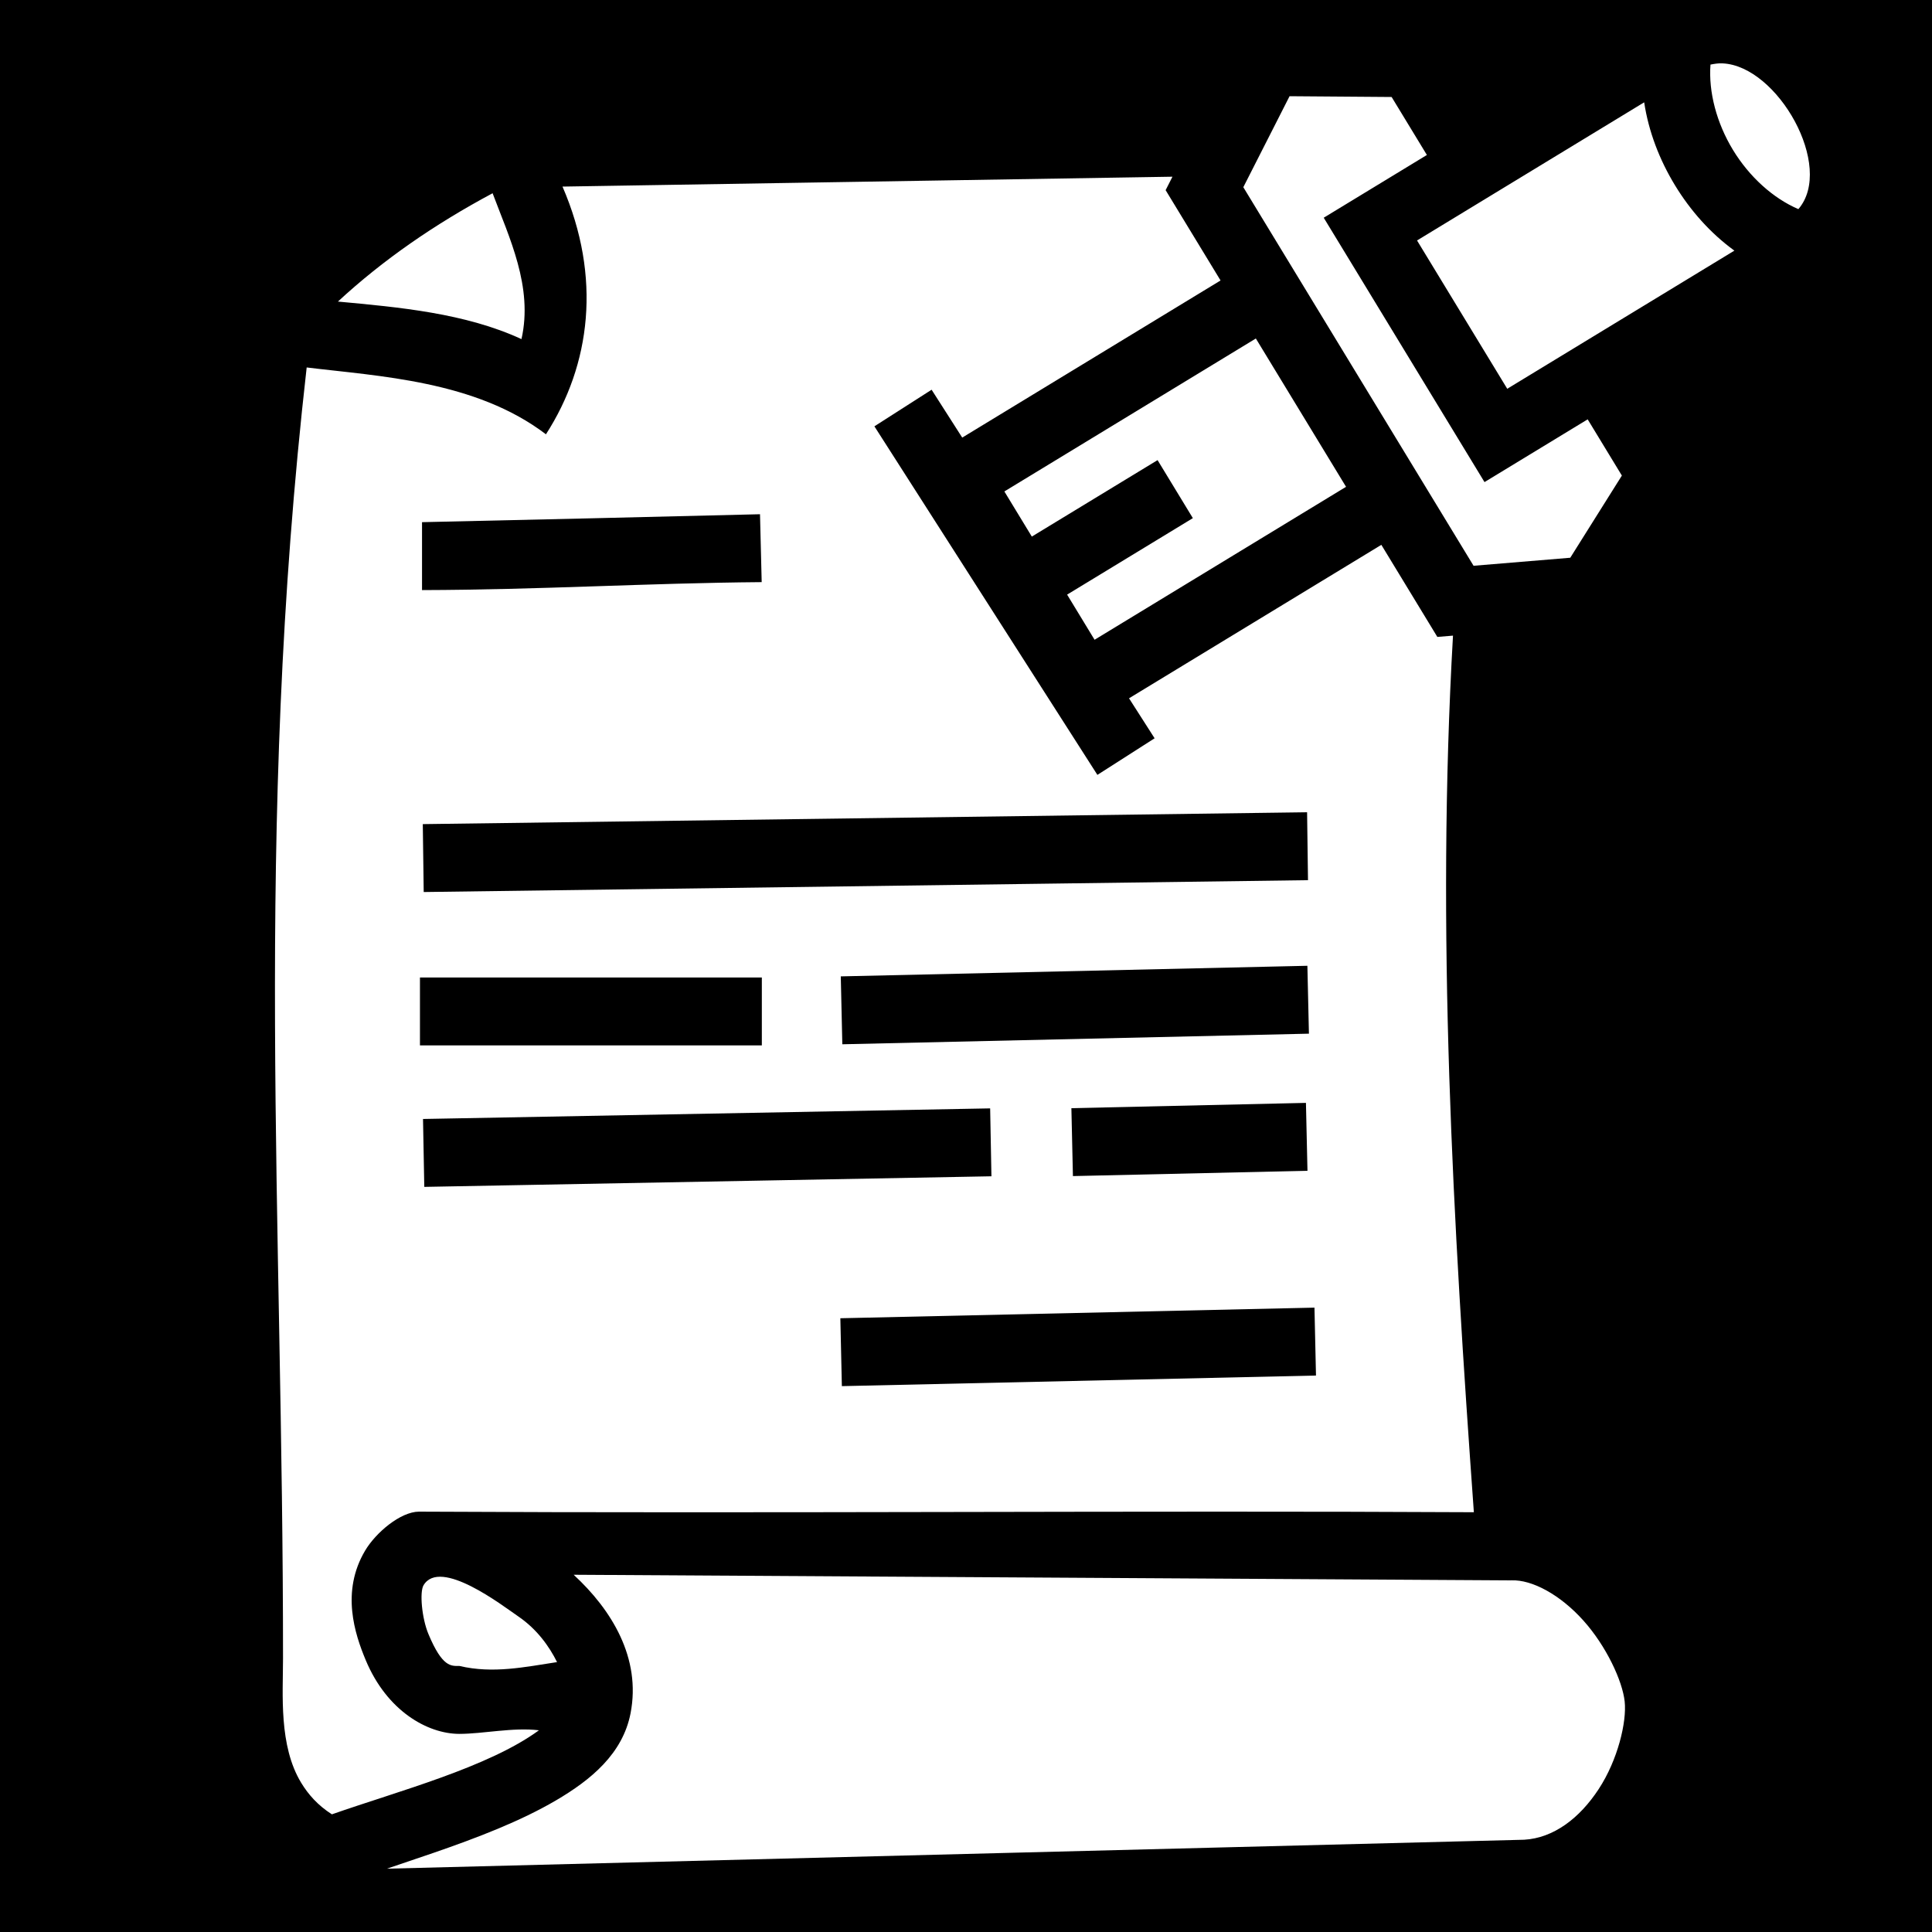
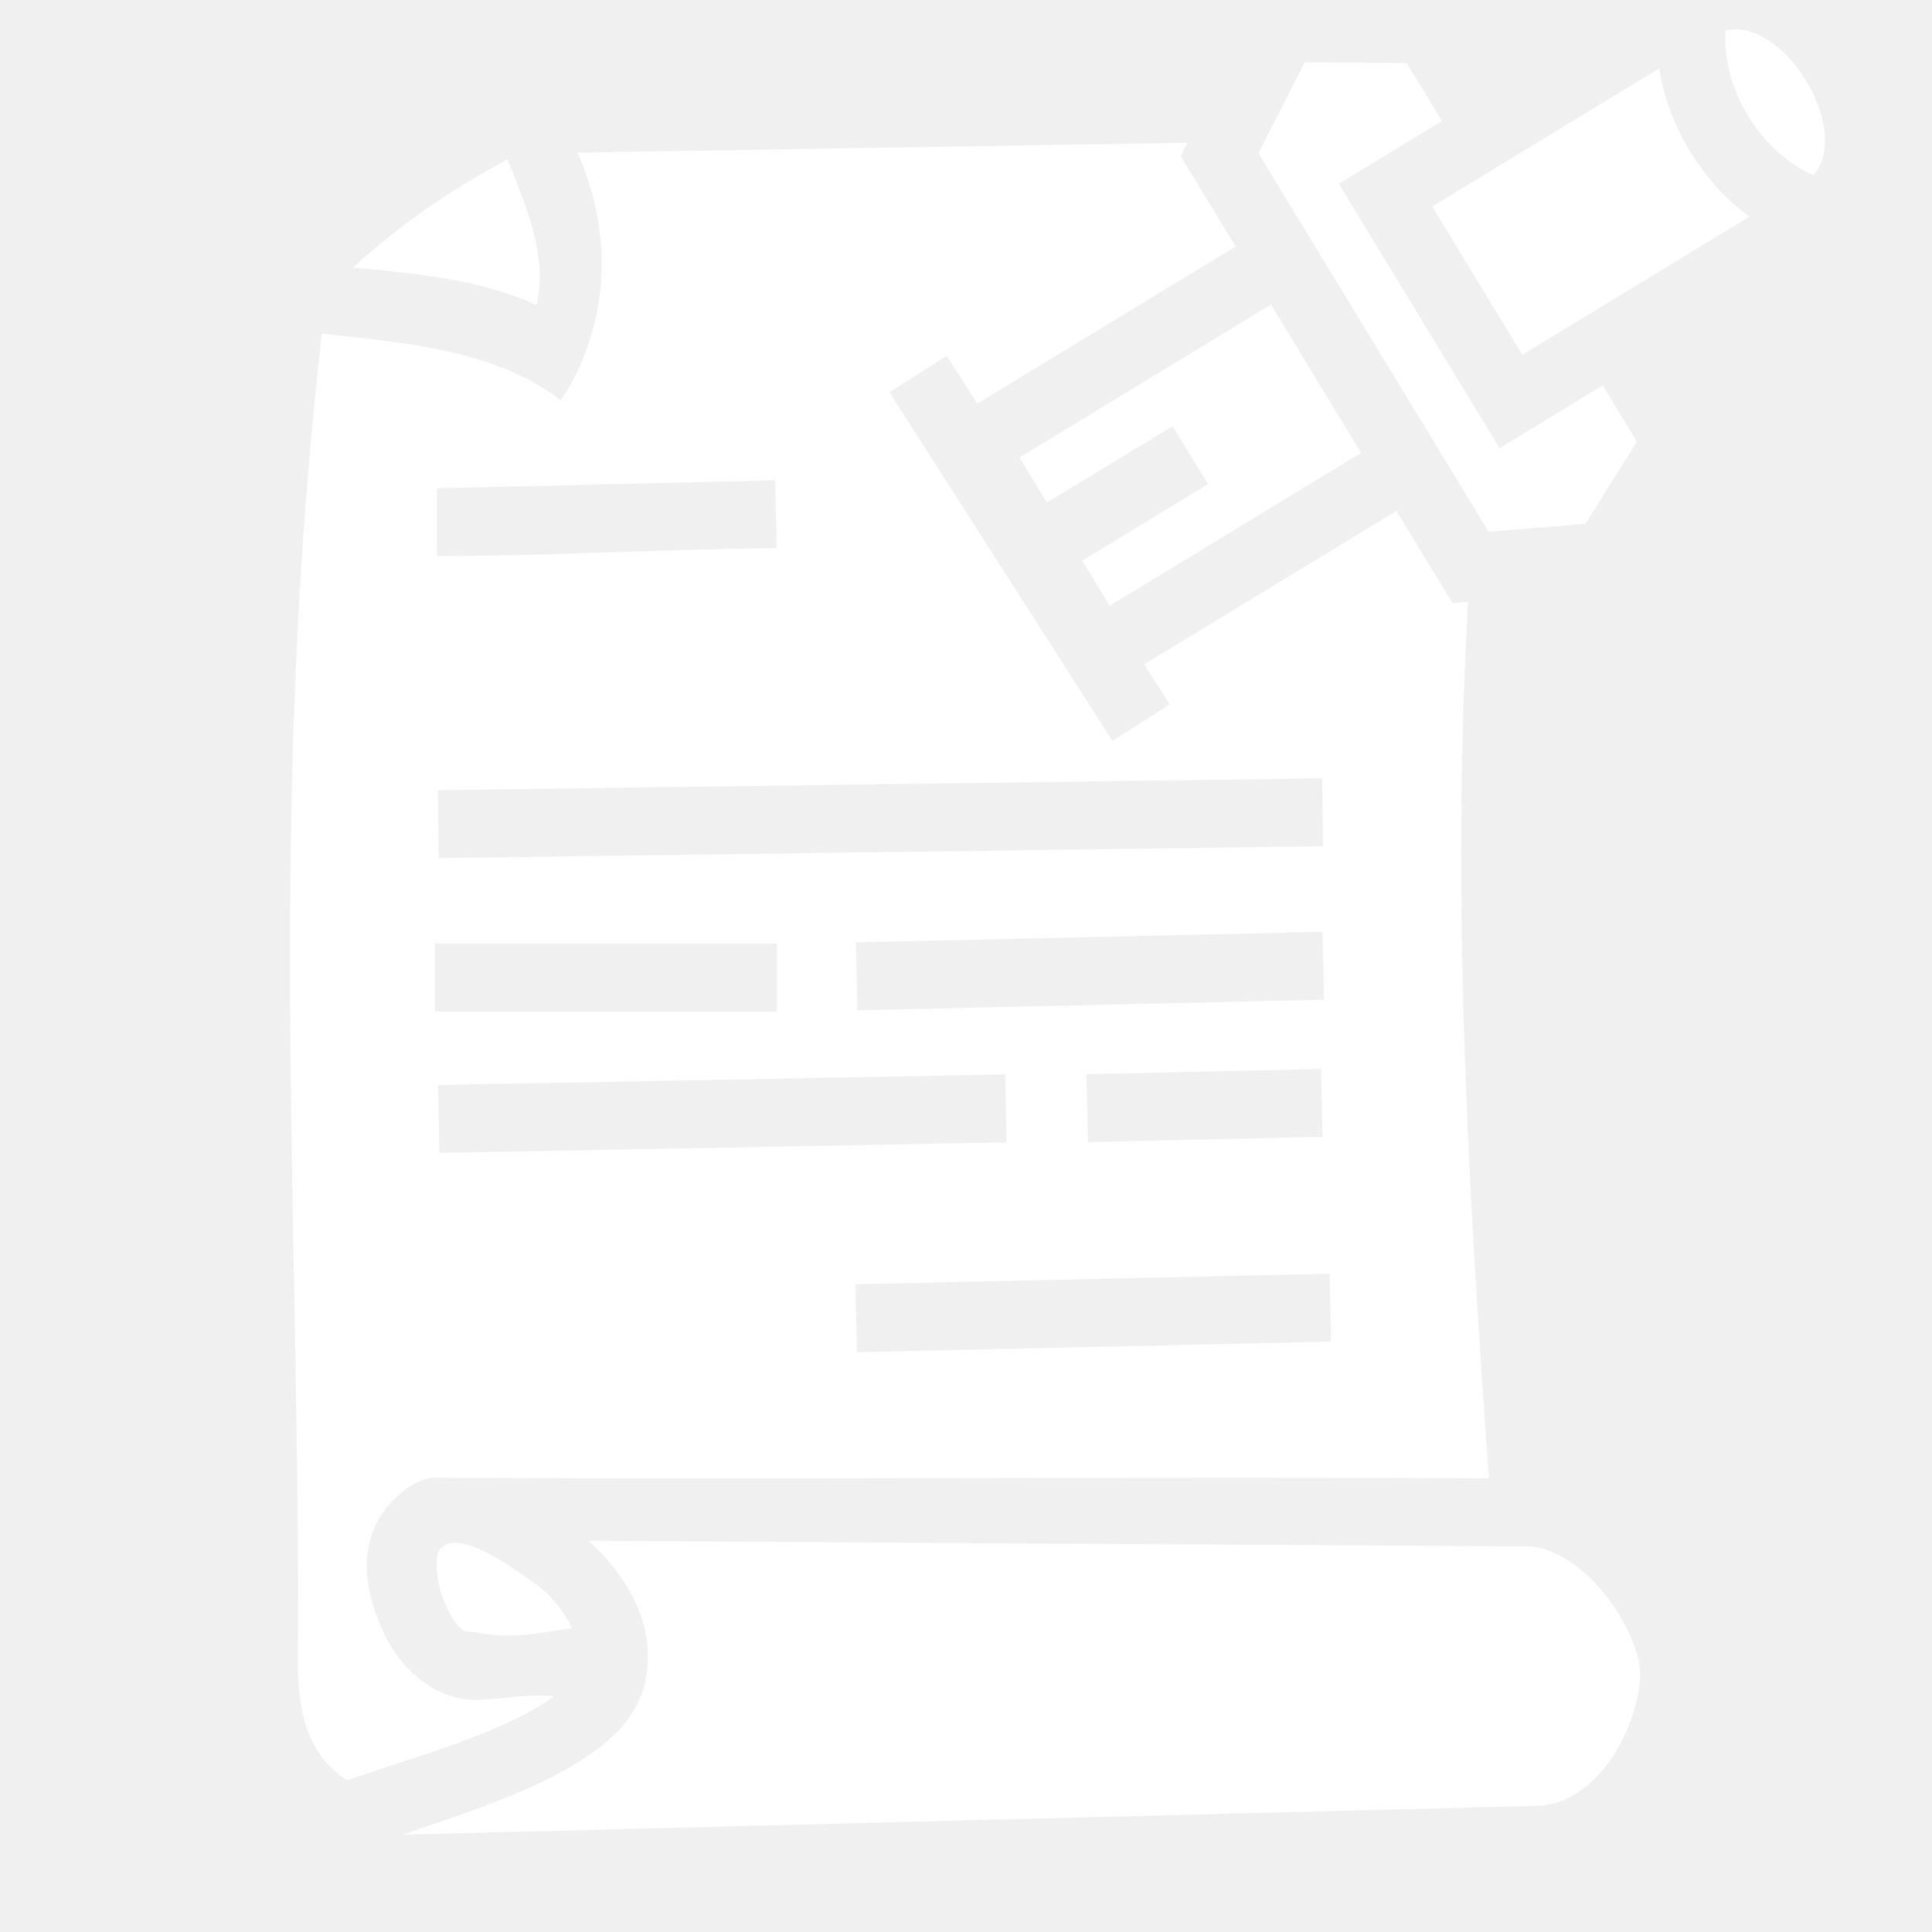
<svg xmlns="http://www.w3.org/2000/svg" viewBox="0 0 512 512" style="height: 512px; width: 512px;">
-   <path d="M0 0h512v512H0z" fill="#000" fill-opacity="1" />
-   <g class="" style="" transform="translate(0,0)">
+   <g class="" transform="translate(4,-9)" style="">
    <path d="M453.295 17.117c-.546 7.232 1.619 15.478 5.957 22.612 4.338 7.133 10.666 12.847 17.338 15.69 9.655-11.206-5.483-37.974-20.092-38.624-1.09-.07-2.254.137-3.203.322zm-111.547 8.38L329.492 49.61l61.018 100.326 25.627-2.127 13.676-21.777-9.063-14.9-27.34 16.628-37.931-62.371L350.8 57.7l27.34-16.628-9.346-15.368zm93.977 1.62-60.194 36.61 23.905 39.303 60.193-36.61c-6.345-4.604-11.676-10.635-15.754-17.34-4.078-6.704-6.981-14.21-8.15-21.963zm-125.01 19.711-161.647 2.62c10.403 24.036 7.492 47.197-4.388 65.648-18.658-14.237-44.341-15.374-63.407-17.717-14.06 123.827-6.22 225.967-6.271 342.149-.004 9.469-1.157 23.12 4.826 32.947 1.887 3.1 4.37 5.928 8.129 8.342 17.708-6.206 41.405-12.44 54.87-22.274-6.951-.825-14.755.952-21.138.955-8.458-.04-19.144-6.11-24.748-19.496-2.919-6.973-6.636-18.193-.181-29.072 2.838-4.785 9.383-10.302 14.26-10.328 94.651.504 191.392-.32 279.568.154-5.523-76.851-10.013-154.096-5.53-232.308l-4.146.343-14.842-24.404-66.867 40.668 6.781 10.598-15.162 9.699-59.097-92.371 15.16-9.7L255 115.966l68.46-41.637-11.95-19.65-2.606-4.285zm-180.17 4.383c-15.366 8.213-29.102 17.702-40.99 28.707 16.167 1.495 33.74 3.063 48.64 9.95 3.139-13.836-3.247-26.896-7.65-38.657zm202.268 38.494-66.645 40.534 7.275 11.962 33.325-20.265 9.351 15.377-33.322 20.267 7.277 11.963 66.643-40.533zM201.41 136.278l.445 17.992c-30.522.253-58.62 2.029-90.013 2.11v-18a35163.72 35163.72 0 0 0 89.568-2.103zm144.983 78.98.24 17.996-234.346 3.143-.242-17.996zm.078 40.684.408 17.992-123.654 2.81-.41-17.994zm-235.178 3.097h90.602v17.998h-90.602zm234.795 33.237.406 17.992-62.158 1.406-.406-17.994zm-83.686 1.455.338 17.996-150.3 2.808-.337-17.994zm85.946 52.806.402 17.995-125.647 2.808-.402-17.992zm-196.323 70.79c10.05 9.261 17.925 22.065 15.078 36.718-2.074 10.682-10.422 17.606-19.814 23.106s-20.775 9.866-32.512 13.914a1395.68 1395.68 0 0 1-12.238 4.154l301.387-7.672c7.772-.45 14.658-5.66 19.734-13.406 5.082-7.754 7.477-17.817 6.895-23.236-.583-5.419-4.857-14.677-10.973-21.48-6.116-6.805-13.547-10.824-19.025-10.618l-.198.008zm-39.785 2.787c-1.07 1.802-.466 8.714 1.303 12.939 3.72 8.887 6.028 8.437 8.232 8.447 8.877 2.102 17.347.269 25.85-1.025-2.053-4.123-5.283-8.704-10.283-12.113-4.12-2.809-20.675-15.634-25.102-8.248z" fill="#fff" fill-opacity="1" />
  </g>
</svg>
